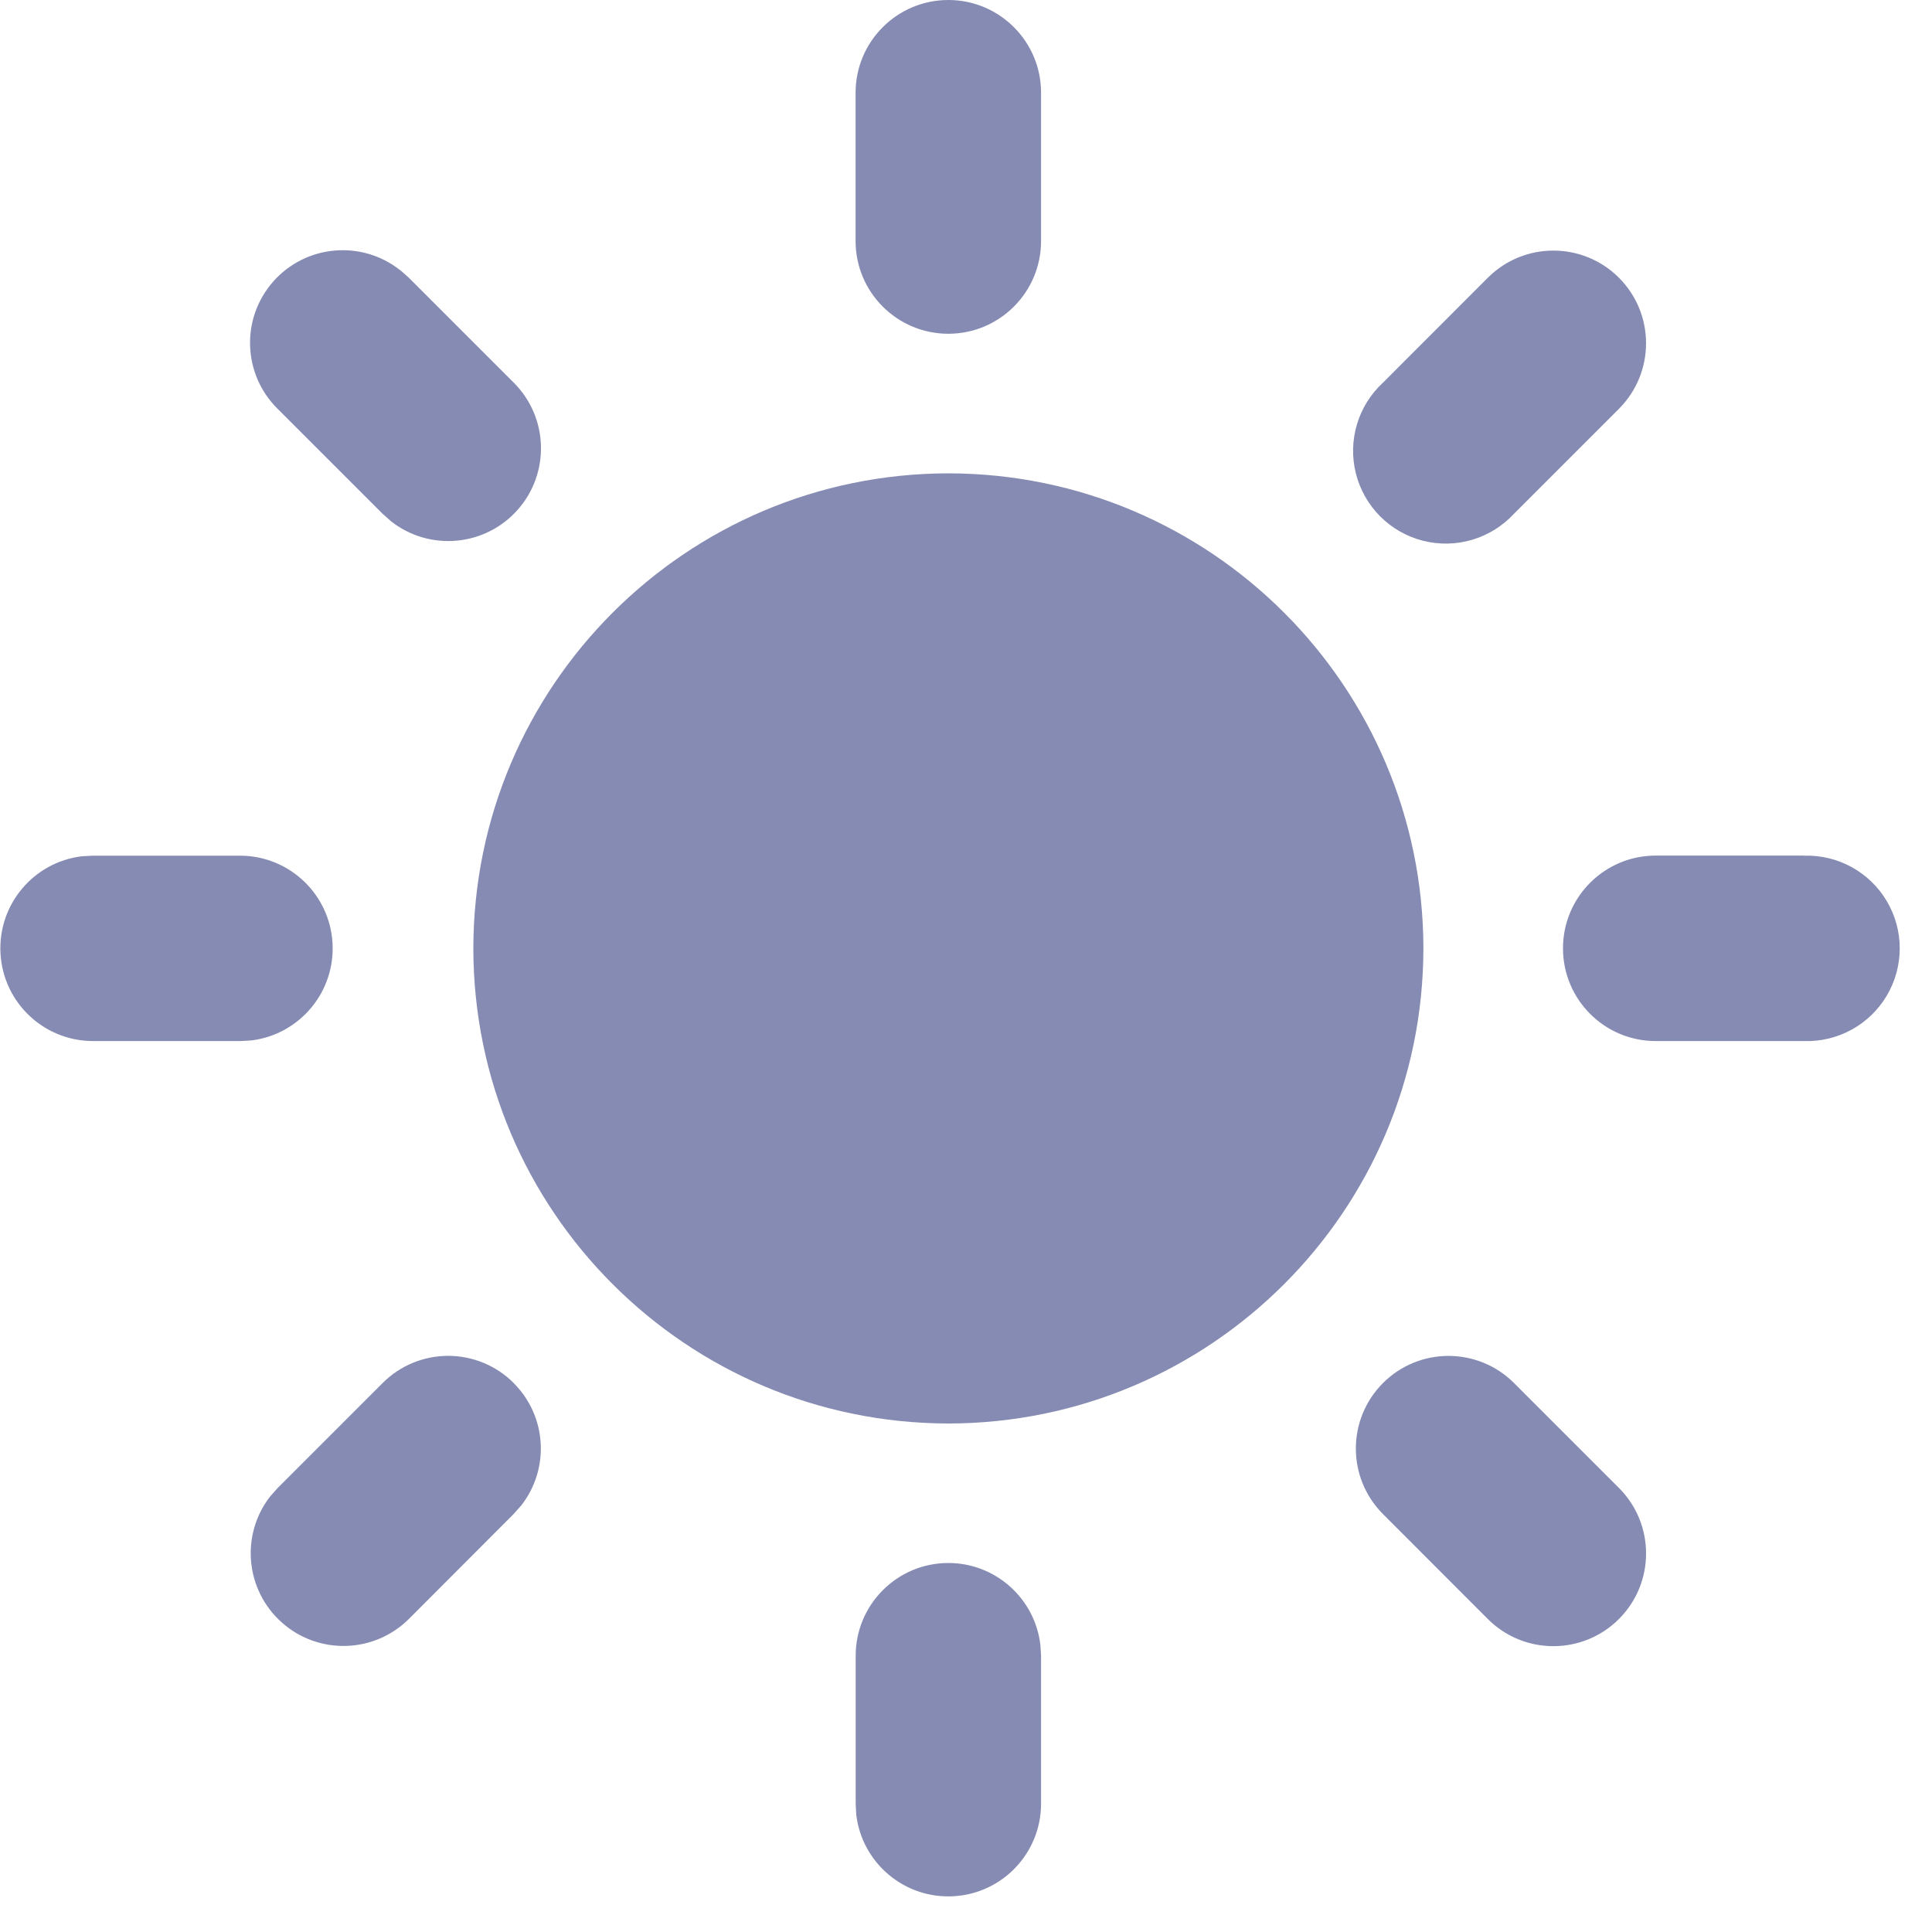
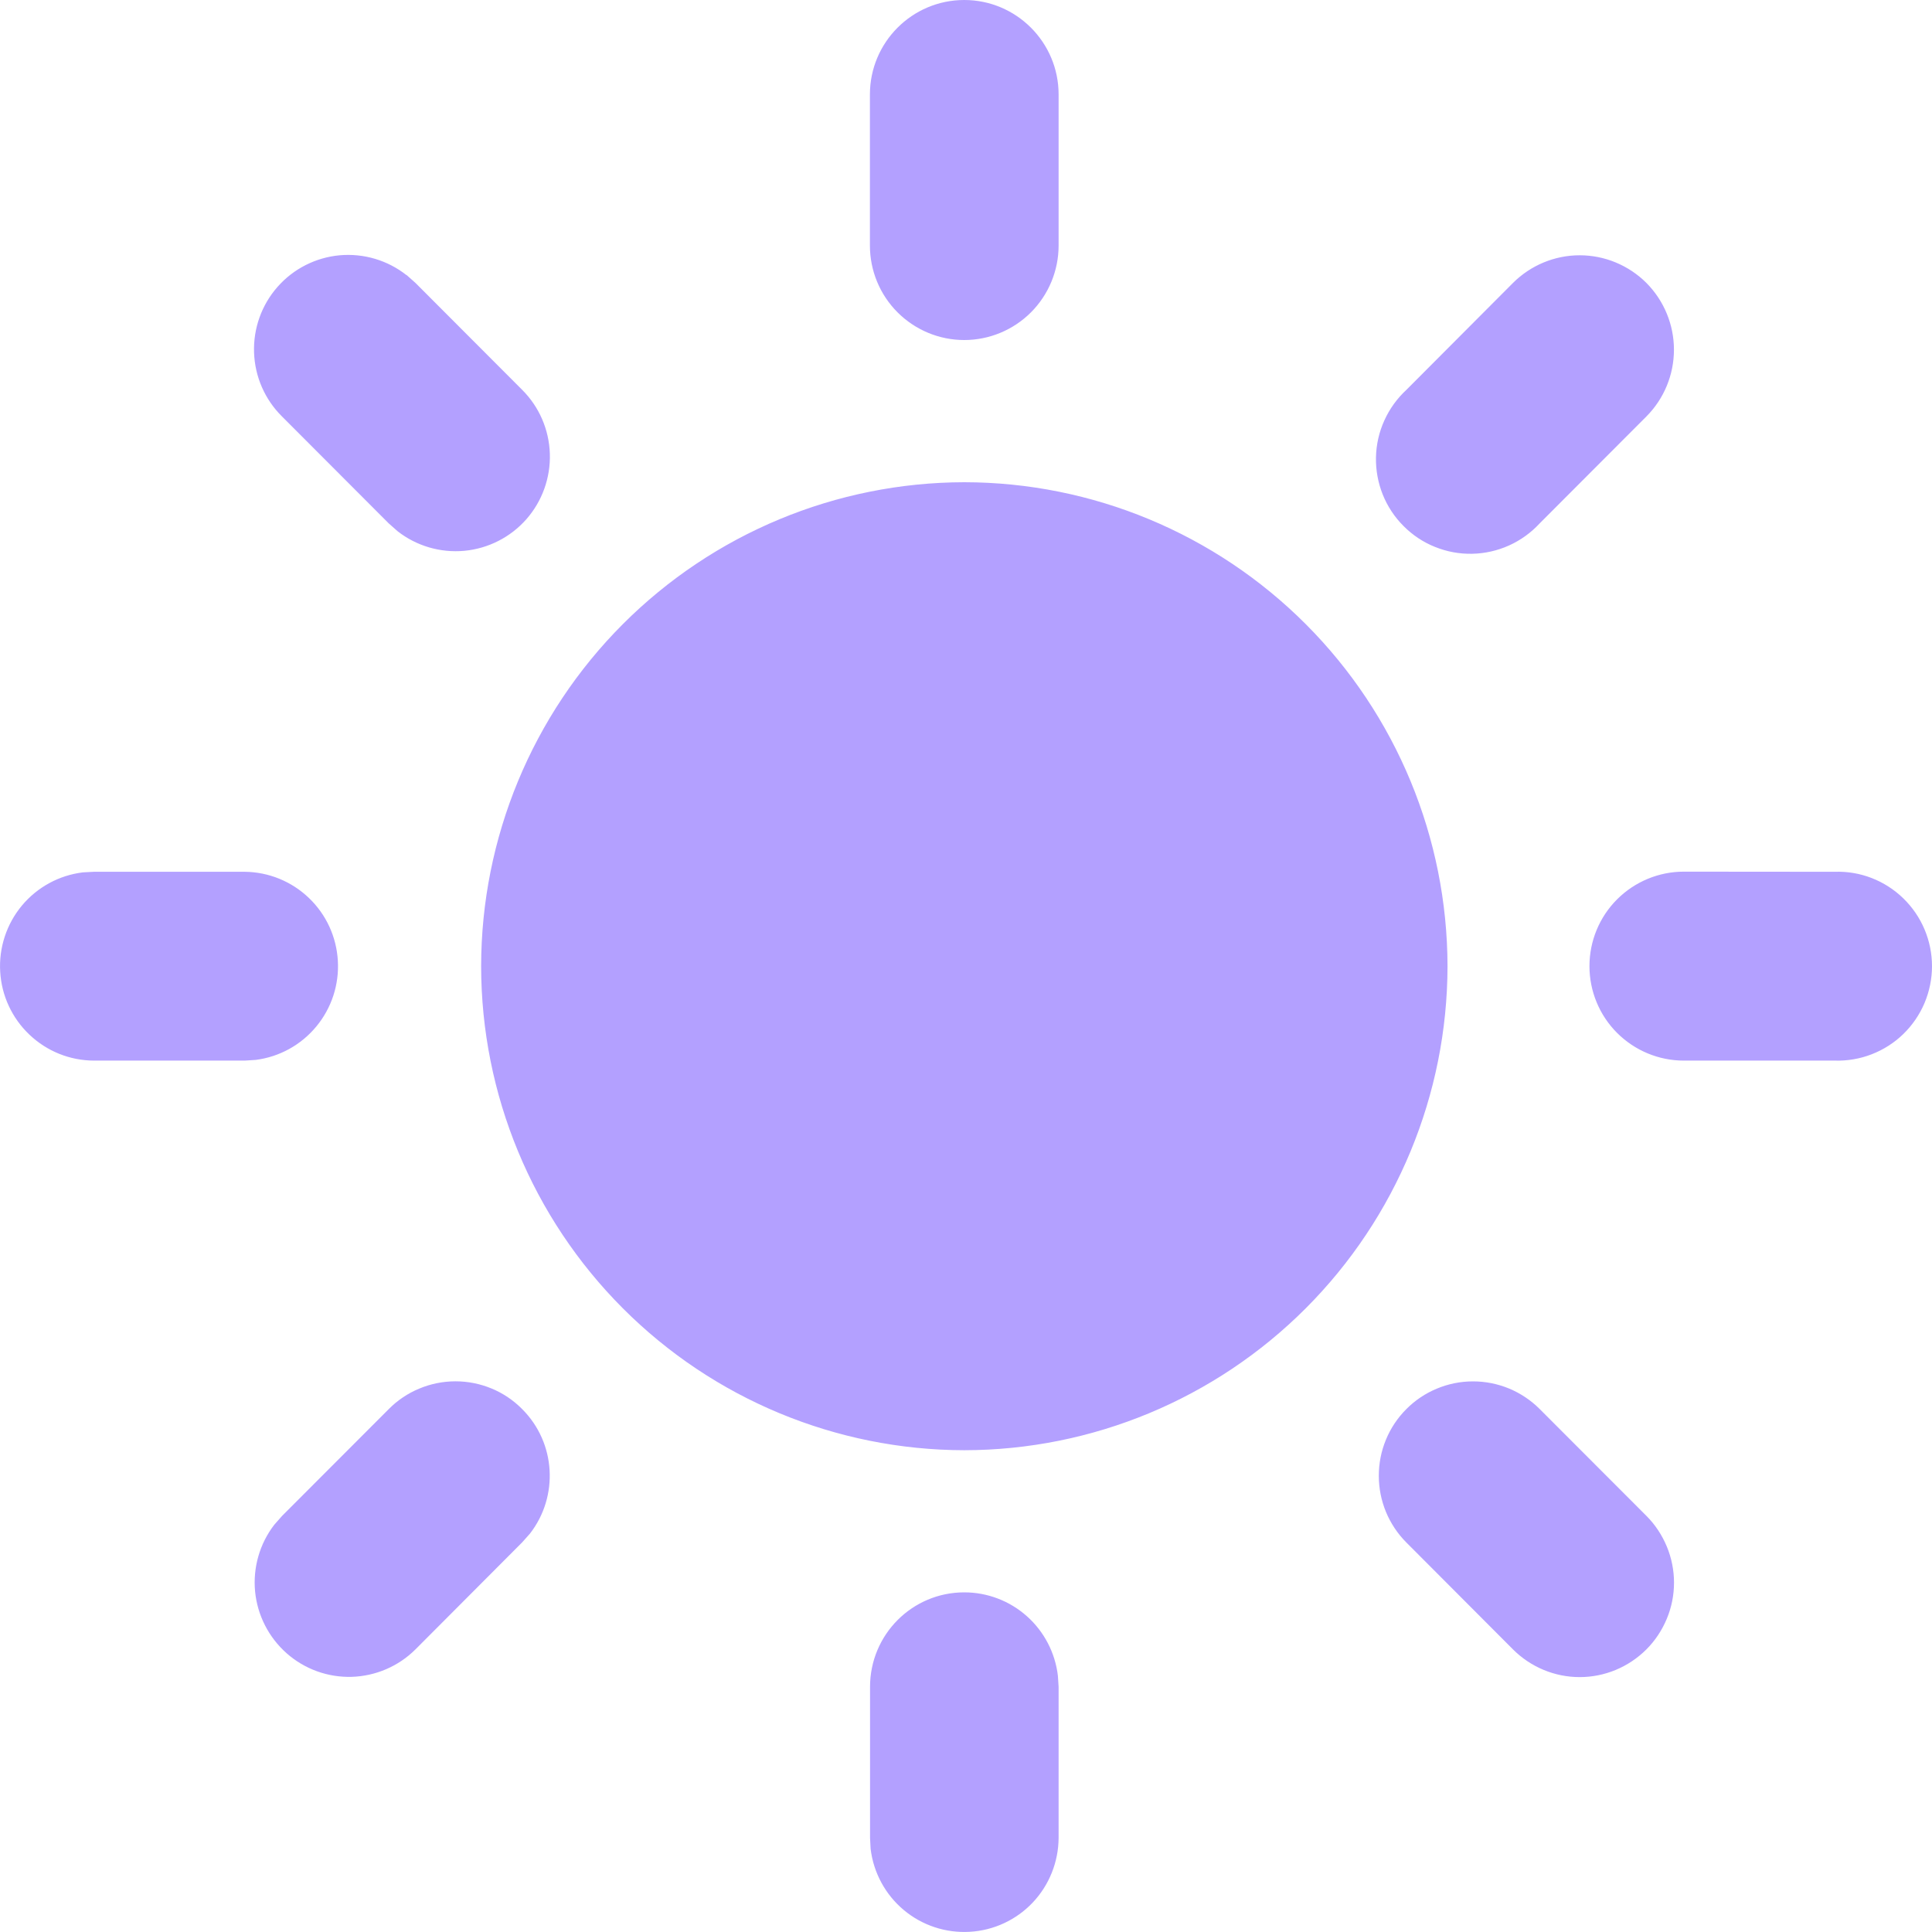
- <svg xmlns="http://www.w3.org/2000/svg" width="20" height="20">
-   <path d="M9.817 16.18a.96.96 0 01.953.848l.007.112v1.535a.96.96 0 01-1.913.112l-.006-.112V17.14c0-.53.43-.96.96-.96zm-4.5-1.863c.347.346.373.89.08 1.266l-.08.09-1.085 1.087a.96.96 0 01-1.437-1.267l.08-.09 1.086-1.086a.959.959 0 011.357 0zm10.356 0l1.086 1.086a.959.959 0 11-1.357 1.357l-1.085-1.086a.959.959 0 111.356-1.357zM9.817 4.9a4.924 4.924 0 014.918 4.918 4.924 4.924 0 01-4.918 4.918A4.924 4.924 0 014.9 9.818 4.924 4.924 0 019.817 4.9zm8.858 3.958a.96.96 0 110 1.919H17.14a.96.96 0 110-1.92h1.535zm-16.18 0a.96.96 0 01.112 1.912l-.112.007H.96a.96.96 0 01-.112-1.913l.112-.006h1.534zm14.264-5.983a.96.96 0 010 1.357l-1.086 1.086a.96.96 0 11-1.356-1.357l1.085-1.086a.96.96 0 011.357 0zm-12.617-.08l.09.08 1.086 1.086A.96.96 0 014.05 5.398l-.09-.08-1.086-1.086a.959.959 0 011.267-1.436zM9.817 0c.53 0 .96.43.96.96v1.535a.96.96 0 01-1.92 0V.96c0-.53.43-.96.96-.96z" fill="#858BB2" fill-rule="nonzero" />
+ <svg xmlns="http://www.w3.org/2000/svg" width="30" height="30" viewBox="0 0 30 30" fill="none">
+   <path d="M14.973 24.726C15.332 24.726 15.678 24.858 15.946 25.097C16.214 25.336 16.385 25.665 16.427 26.022L16.438 26.193V28.538C16.436 28.912 16.293 29.27 16.037 29.542C15.78 29.813 15.431 29.976 15.058 29.997C14.686 30.019 14.32 29.898 14.034 29.659C13.748 29.42 13.564 29.08 13.519 28.71L13.51 28.538V26.193C13.51 25.383 14.164 24.726 14.973 24.726ZM8.107 21.879C8.636 22.407 8.676 23.239 8.229 23.814L8.107 23.951L6.451 25.612C6.188 25.874 5.834 26.026 5.463 26.038C5.091 26.049 4.729 25.918 4.451 25.672C4.172 25.425 3.997 25.082 3.961 24.712C3.926 24.341 4.032 23.971 4.259 23.676L4.381 23.538L6.038 21.879C6.174 21.742 6.335 21.634 6.513 21.561C6.69 21.487 6.881 21.449 7.073 21.449C7.265 21.449 7.456 21.487 7.634 21.561C7.811 21.634 7.971 21.742 8.107 21.879ZM23.908 21.879L25.565 23.538C25.701 23.674 25.808 23.836 25.882 24.014C25.956 24.192 25.994 24.383 25.994 24.575C25.994 24.768 25.956 24.959 25.882 25.136C25.808 25.314 25.701 25.476 25.565 25.612C25.429 25.748 25.267 25.856 25.09 25.93C24.912 26.004 24.722 26.042 24.529 26.042C24.337 26.042 24.147 26.004 23.969 25.93C23.791 25.856 23.63 25.748 23.494 25.612L21.839 23.953C21.703 23.817 21.595 23.655 21.521 23.477C21.448 23.299 21.41 23.109 21.41 22.916C21.41 22.724 21.447 22.533 21.521 22.355C21.594 22.177 21.702 22.016 21.838 21.88C21.974 21.743 22.135 21.635 22.313 21.562C22.49 21.488 22.68 21.45 22.873 21.45C23.065 21.45 23.255 21.488 23.433 21.561C23.61 21.635 23.772 21.743 23.908 21.879ZM14.973 7.488C16.962 7.49 18.869 8.283 20.276 9.692C21.683 11.101 22.474 13.011 22.477 15.004C22.474 16.996 21.683 18.906 20.276 20.315C18.869 21.724 16.962 22.517 14.973 22.519C12.984 22.516 11.077 21.724 9.671 20.315C8.264 18.906 7.473 16.996 7.471 15.004C7.473 13.011 8.264 11.101 9.671 9.692C11.077 8.284 12.984 7.491 14.973 7.488ZM28.488 13.537C28.684 13.53 28.88 13.563 29.063 13.634C29.246 13.705 29.413 13.812 29.554 13.949C29.695 14.086 29.807 14.249 29.884 14.431C29.96 14.611 30 14.806 30 15.003C30 15.199 29.96 15.394 29.884 15.575C29.807 15.756 29.695 15.92 29.554 16.057C29.413 16.194 29.246 16.3 29.063 16.371C28.88 16.442 28.684 16.475 28.488 16.469H26.146C25.758 16.469 25.385 16.314 25.11 16.039C24.835 15.764 24.681 15.391 24.681 15.002C24.681 14.613 24.835 14.24 25.11 13.965C25.385 13.69 25.758 13.535 26.146 13.535L28.488 13.537ZM3.801 13.537C4.172 13.541 4.527 13.686 4.795 13.942C5.064 14.198 5.225 14.547 5.246 14.918C5.268 15.288 5.149 15.653 4.912 15.939C4.676 16.225 4.34 16.411 3.972 16.458L3.801 16.469H1.459C1.086 16.468 0.728 16.324 0.458 16.067C0.187 15.811 0.024 15.46 0.003 15.088C-0.019 14.715 0.102 14.348 0.34 14.062C0.579 13.775 0.918 13.591 1.288 13.546L1.459 13.537H3.801ZM25.565 4.393C25.839 4.669 25.993 5.042 25.993 5.43C25.993 5.819 25.839 6.192 25.565 6.467L23.908 8.127C23.774 8.272 23.612 8.389 23.432 8.47C23.252 8.551 23.058 8.595 22.86 8.599C22.663 8.603 22.467 8.567 22.284 8.493C22.1 8.42 21.934 8.309 21.795 8.169C21.655 8.03 21.545 7.863 21.471 7.679C21.398 7.496 21.362 7.3 21.366 7.102C21.37 6.904 21.414 6.709 21.496 6.529C21.577 6.349 21.694 6.187 21.839 6.053L23.494 4.393C23.769 4.119 24.141 3.964 24.529 3.964C24.918 3.964 25.29 4.119 25.565 4.393ZM6.314 4.271L6.451 4.393L8.108 6.053C8.373 6.317 8.526 6.672 8.538 7.045C8.55 7.419 8.419 7.783 8.173 8.063C7.926 8.343 7.582 8.518 7.21 8.553C6.839 8.587 6.468 8.479 6.174 8.249L6.036 8.127L4.379 6.467C4.113 6.204 3.958 5.849 3.945 5.475C3.932 5.1 4.062 4.735 4.31 4.454C4.557 4.173 4.903 3.998 5.275 3.964C5.648 3.931 6.019 4.041 6.313 4.273L6.314 4.271ZM14.973 0C15.781 0 16.438 0.657 16.438 1.467V3.813C16.438 4.202 16.283 4.575 16.009 4.85C15.734 5.125 15.361 5.28 14.973 5.28C14.584 5.28 14.212 5.125 13.937 4.85C13.662 4.575 13.508 4.202 13.508 3.813V1.467C13.508 0.657 14.164 0 14.973 0Z" fill="#B3A0FF" />
</svg>
